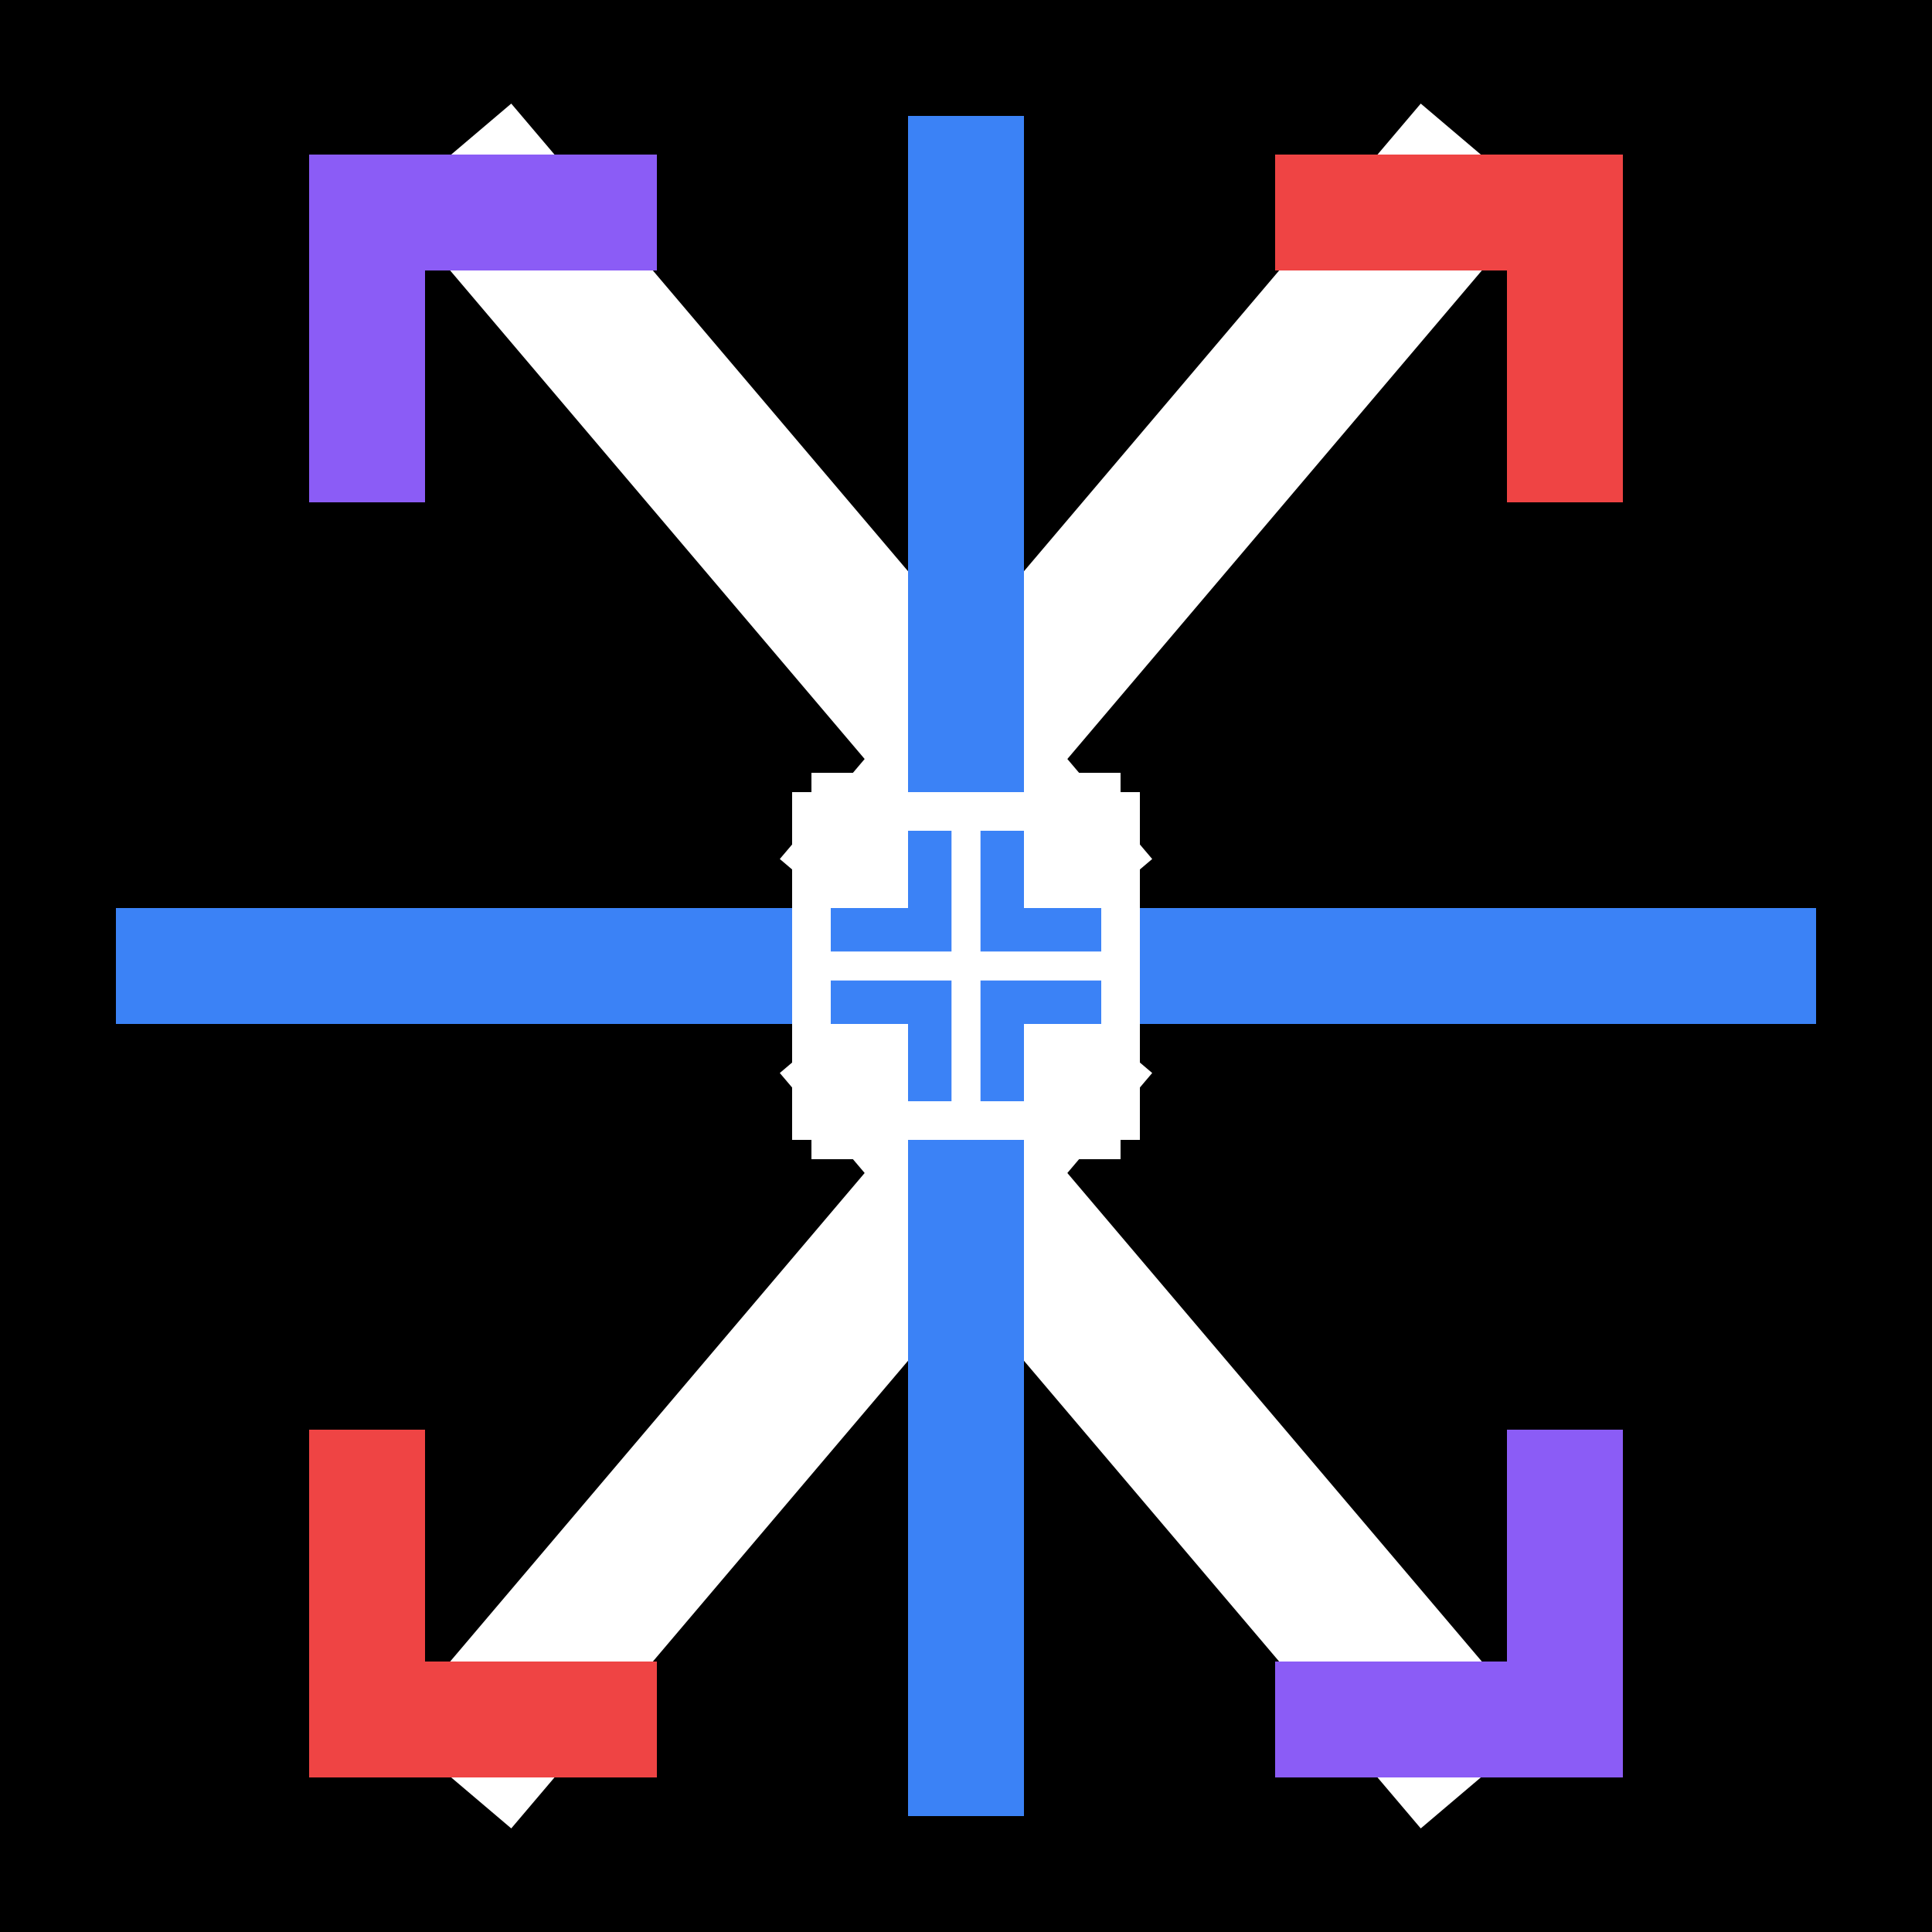
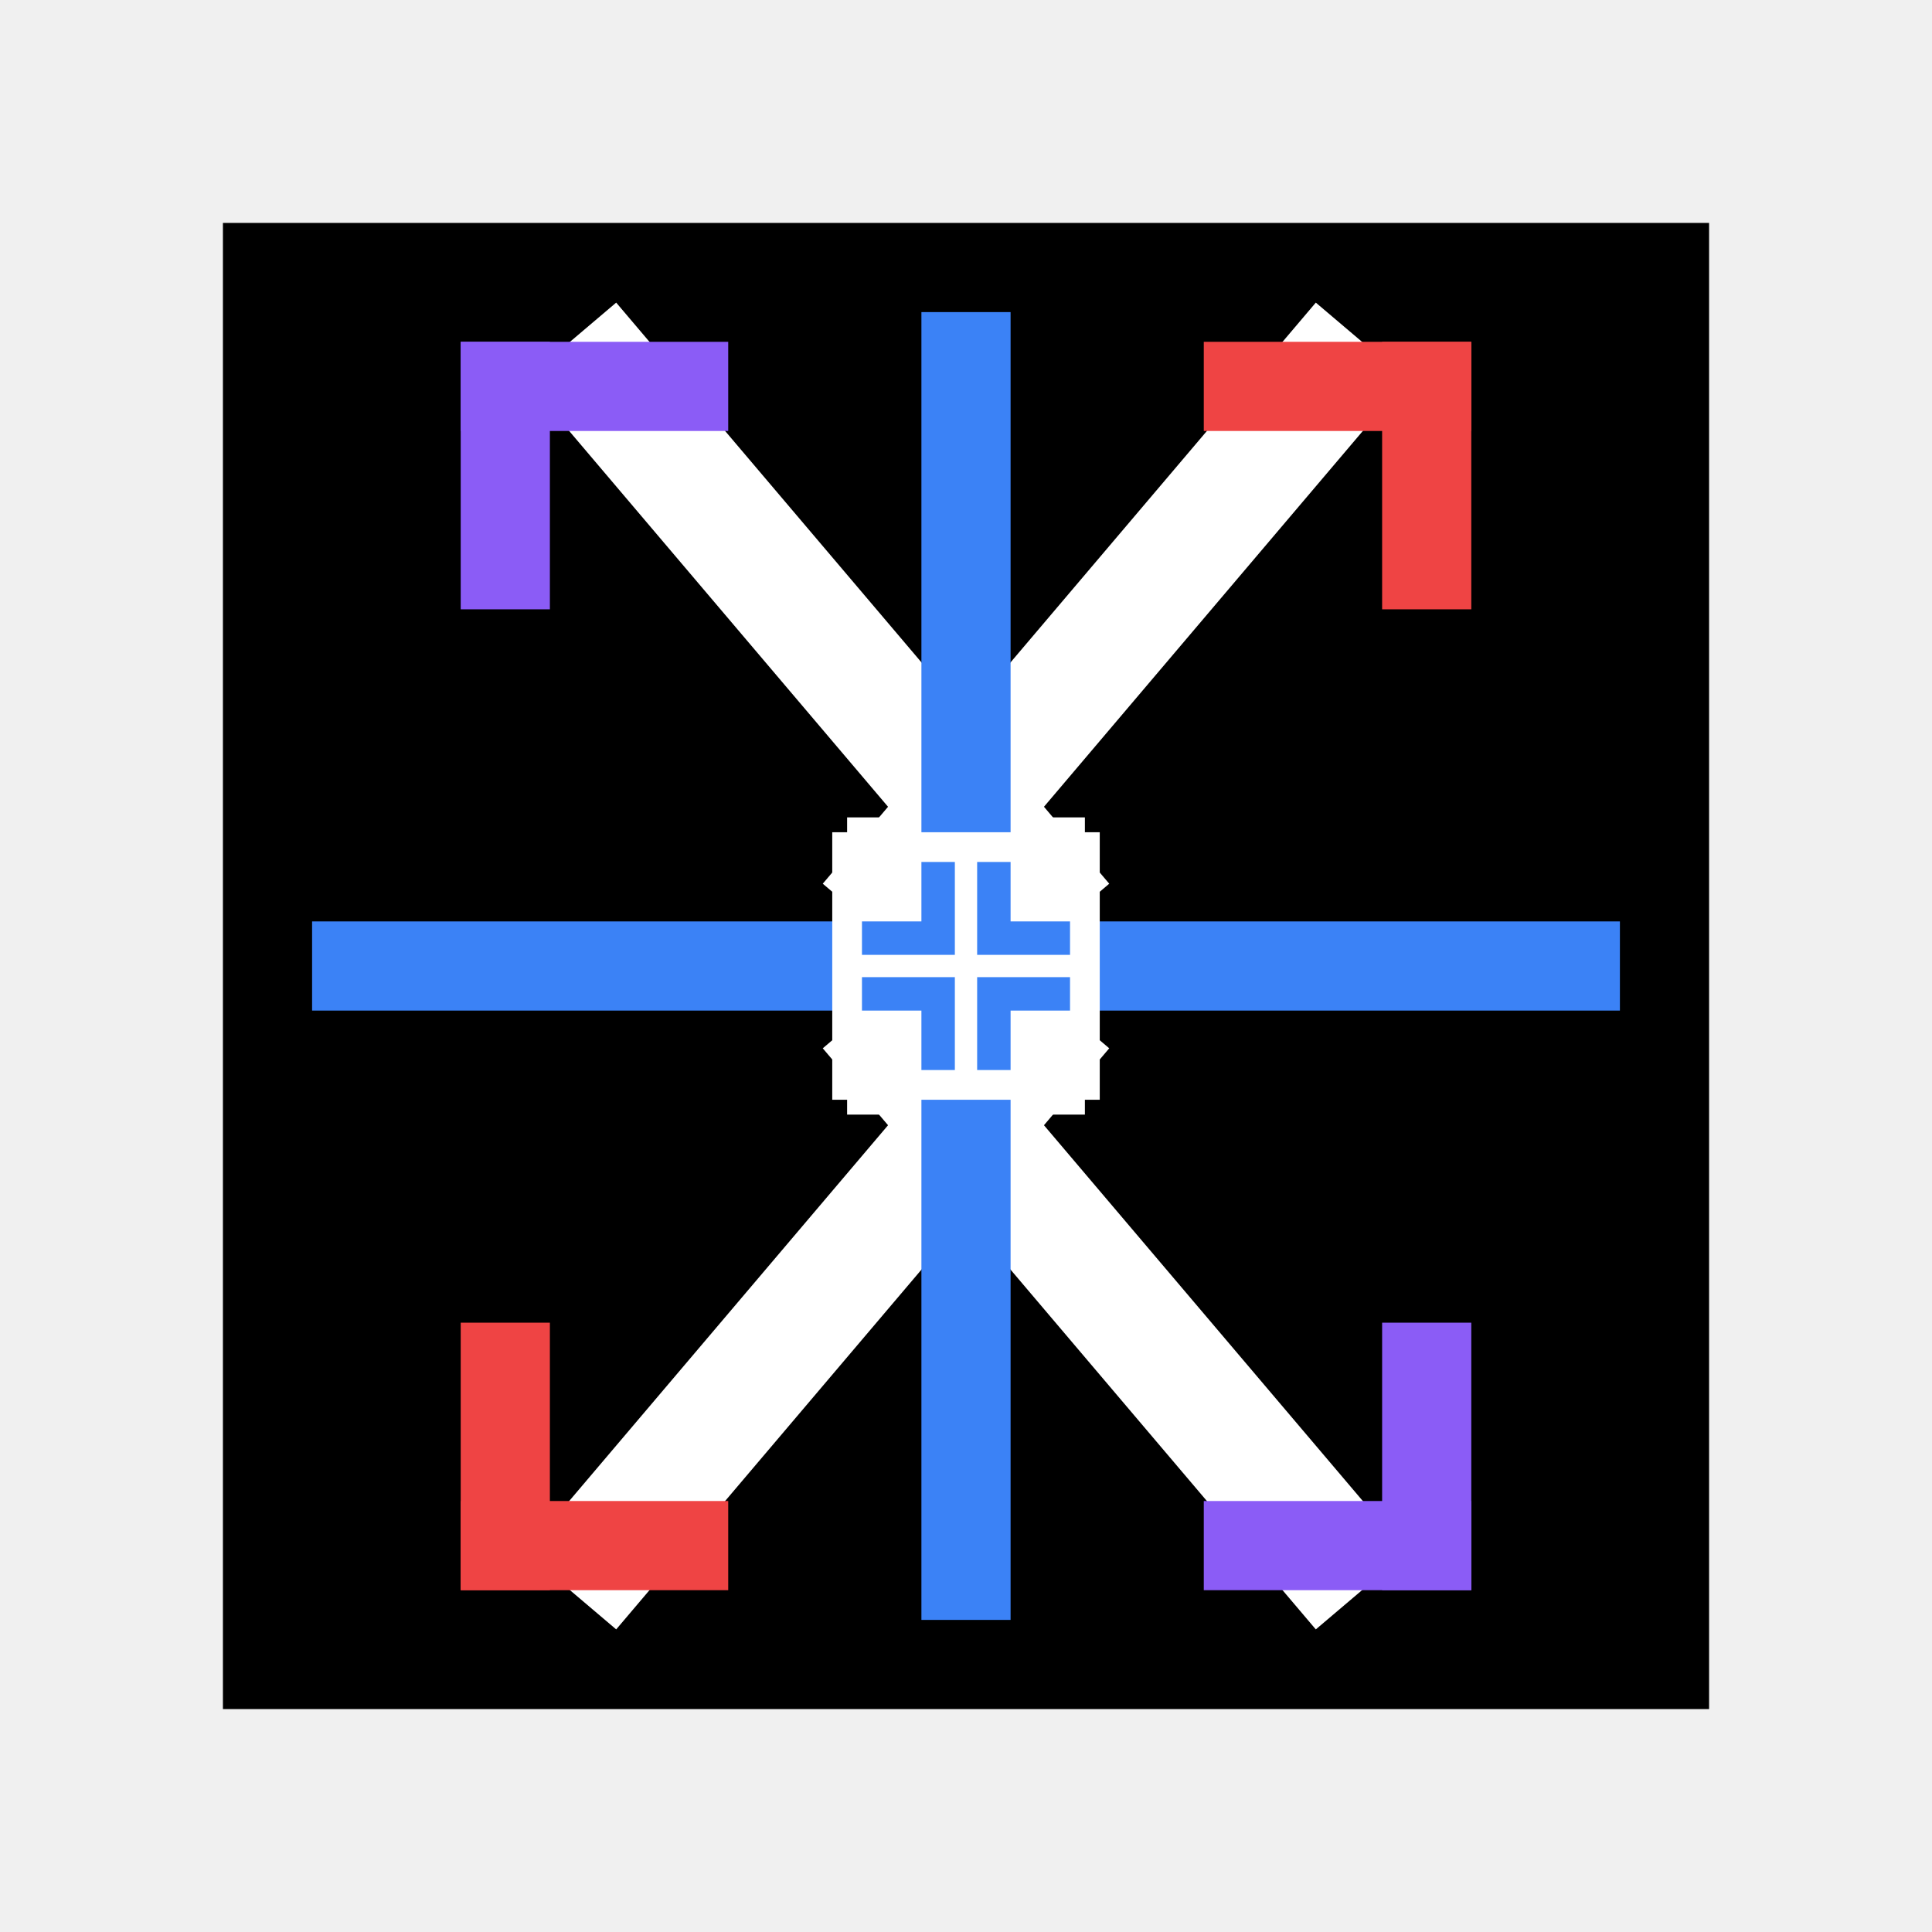
- <svg xmlns="http://www.w3.org/2000/svg" viewBox="0 0 200 200">
+ <svg xmlns="http://www.w3.org/2000/svg" viewBox="-30 -30 260 260">
  <rect width="200" height="200" fill="#000000" />
  <line x1="52" y1="22" x2="108" y2="88" stroke="white" stroke-width="16" stroke-linecap="square" />
  <line x1="148" y1="22" x2="92" y2="88" stroke="white" stroke-width="16" stroke-linecap="square" />
  <line x1="52" y1="178" x2="108" y2="112" stroke="white" stroke-width="16" stroke-linecap="square" />
  <line x1="148" y1="178" x2="92" y2="112" stroke="white" stroke-width="16" stroke-linecap="square" />
  <line x1="92" y1="88" x2="92" y2="112" stroke="white" stroke-width="16" stroke-linecap="square" />
  <line x1="108" y1="88" x2="108" y2="112" stroke="white" stroke-width="16" stroke-linecap="square" />
  <line x1="18" y1="100" x2="182" y2="100" stroke="#3B82F6" stroke-width="12" stroke-linecap="square" />
  <line x1="100" y1="18" x2="100" y2="182" stroke="#3B82F6" stroke-width="12" stroke-linecap="square" />
  <line x1="38" y1="22" x2="62" y2="22" stroke="#8B5CF6" stroke-width="12" stroke-linecap="square" />
  <line x1="38" y1="22" x2="38" y2="46" stroke="#8B5CF6" stroke-width="12" stroke-linecap="square" />
  <line x1="138" y1="22" x2="162" y2="22" stroke="#EF4444" stroke-width="12" stroke-linecap="square" />
  <line x1="162" y1="22" x2="162" y2="46" stroke="#EF4444" stroke-width="12" stroke-linecap="square" />
  <line x1="138" y1="178" x2="162" y2="178" stroke="#8B5CF6" stroke-width="12" stroke-linecap="square" />
  <line x1="162" y1="154" x2="162" y2="178" stroke="#8B5CF6" stroke-width="12" stroke-linecap="square" />
  <line x1="38" y1="178" x2="62" y2="178" stroke="#EF4444" stroke-width="12" stroke-linecap="square" />
  <line x1="38" y1="154" x2="38" y2="178" stroke="#EF4444" stroke-width="12" stroke-linecap="square" />
  <rect x="84" y="84" width="32" height="32" fill="none" stroke="white" stroke-width="4" />
  <line x1="84" y1="100" x2="116" y2="100" stroke="white" stroke-width="3" />
  <line x1="100" y1="84" x2="100" y2="116" stroke="white" stroke-width="3" />
</svg>
